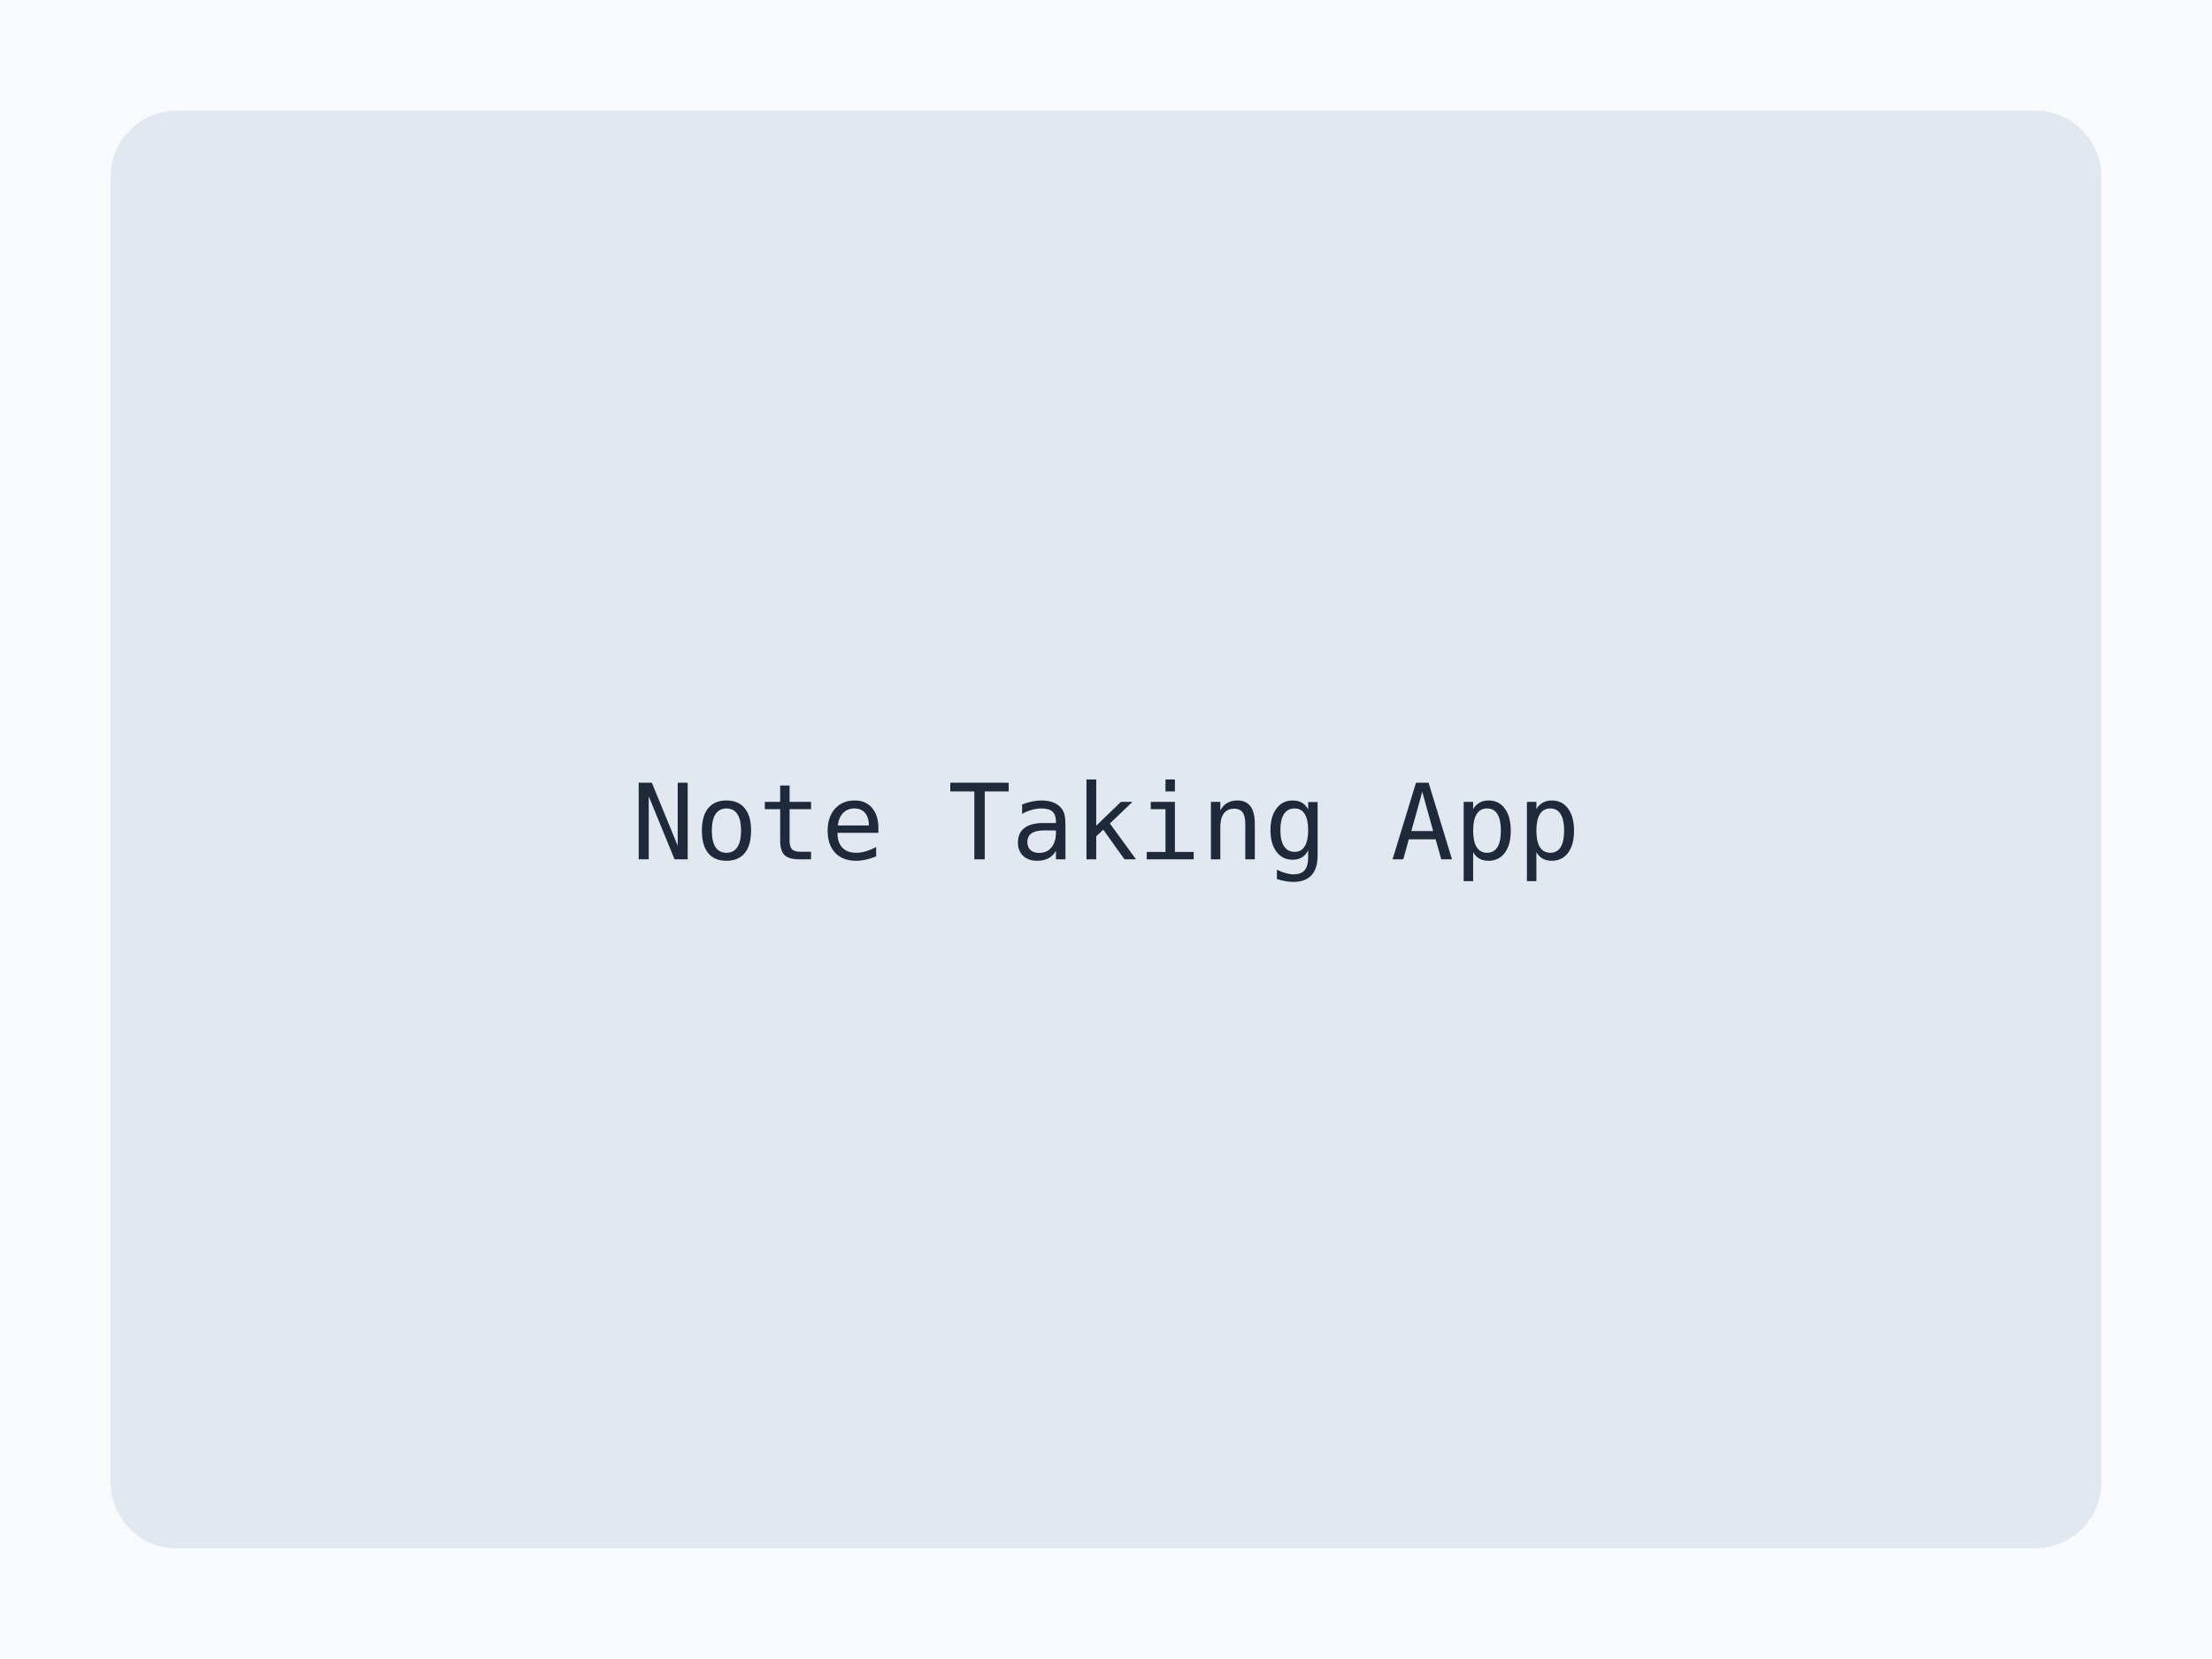
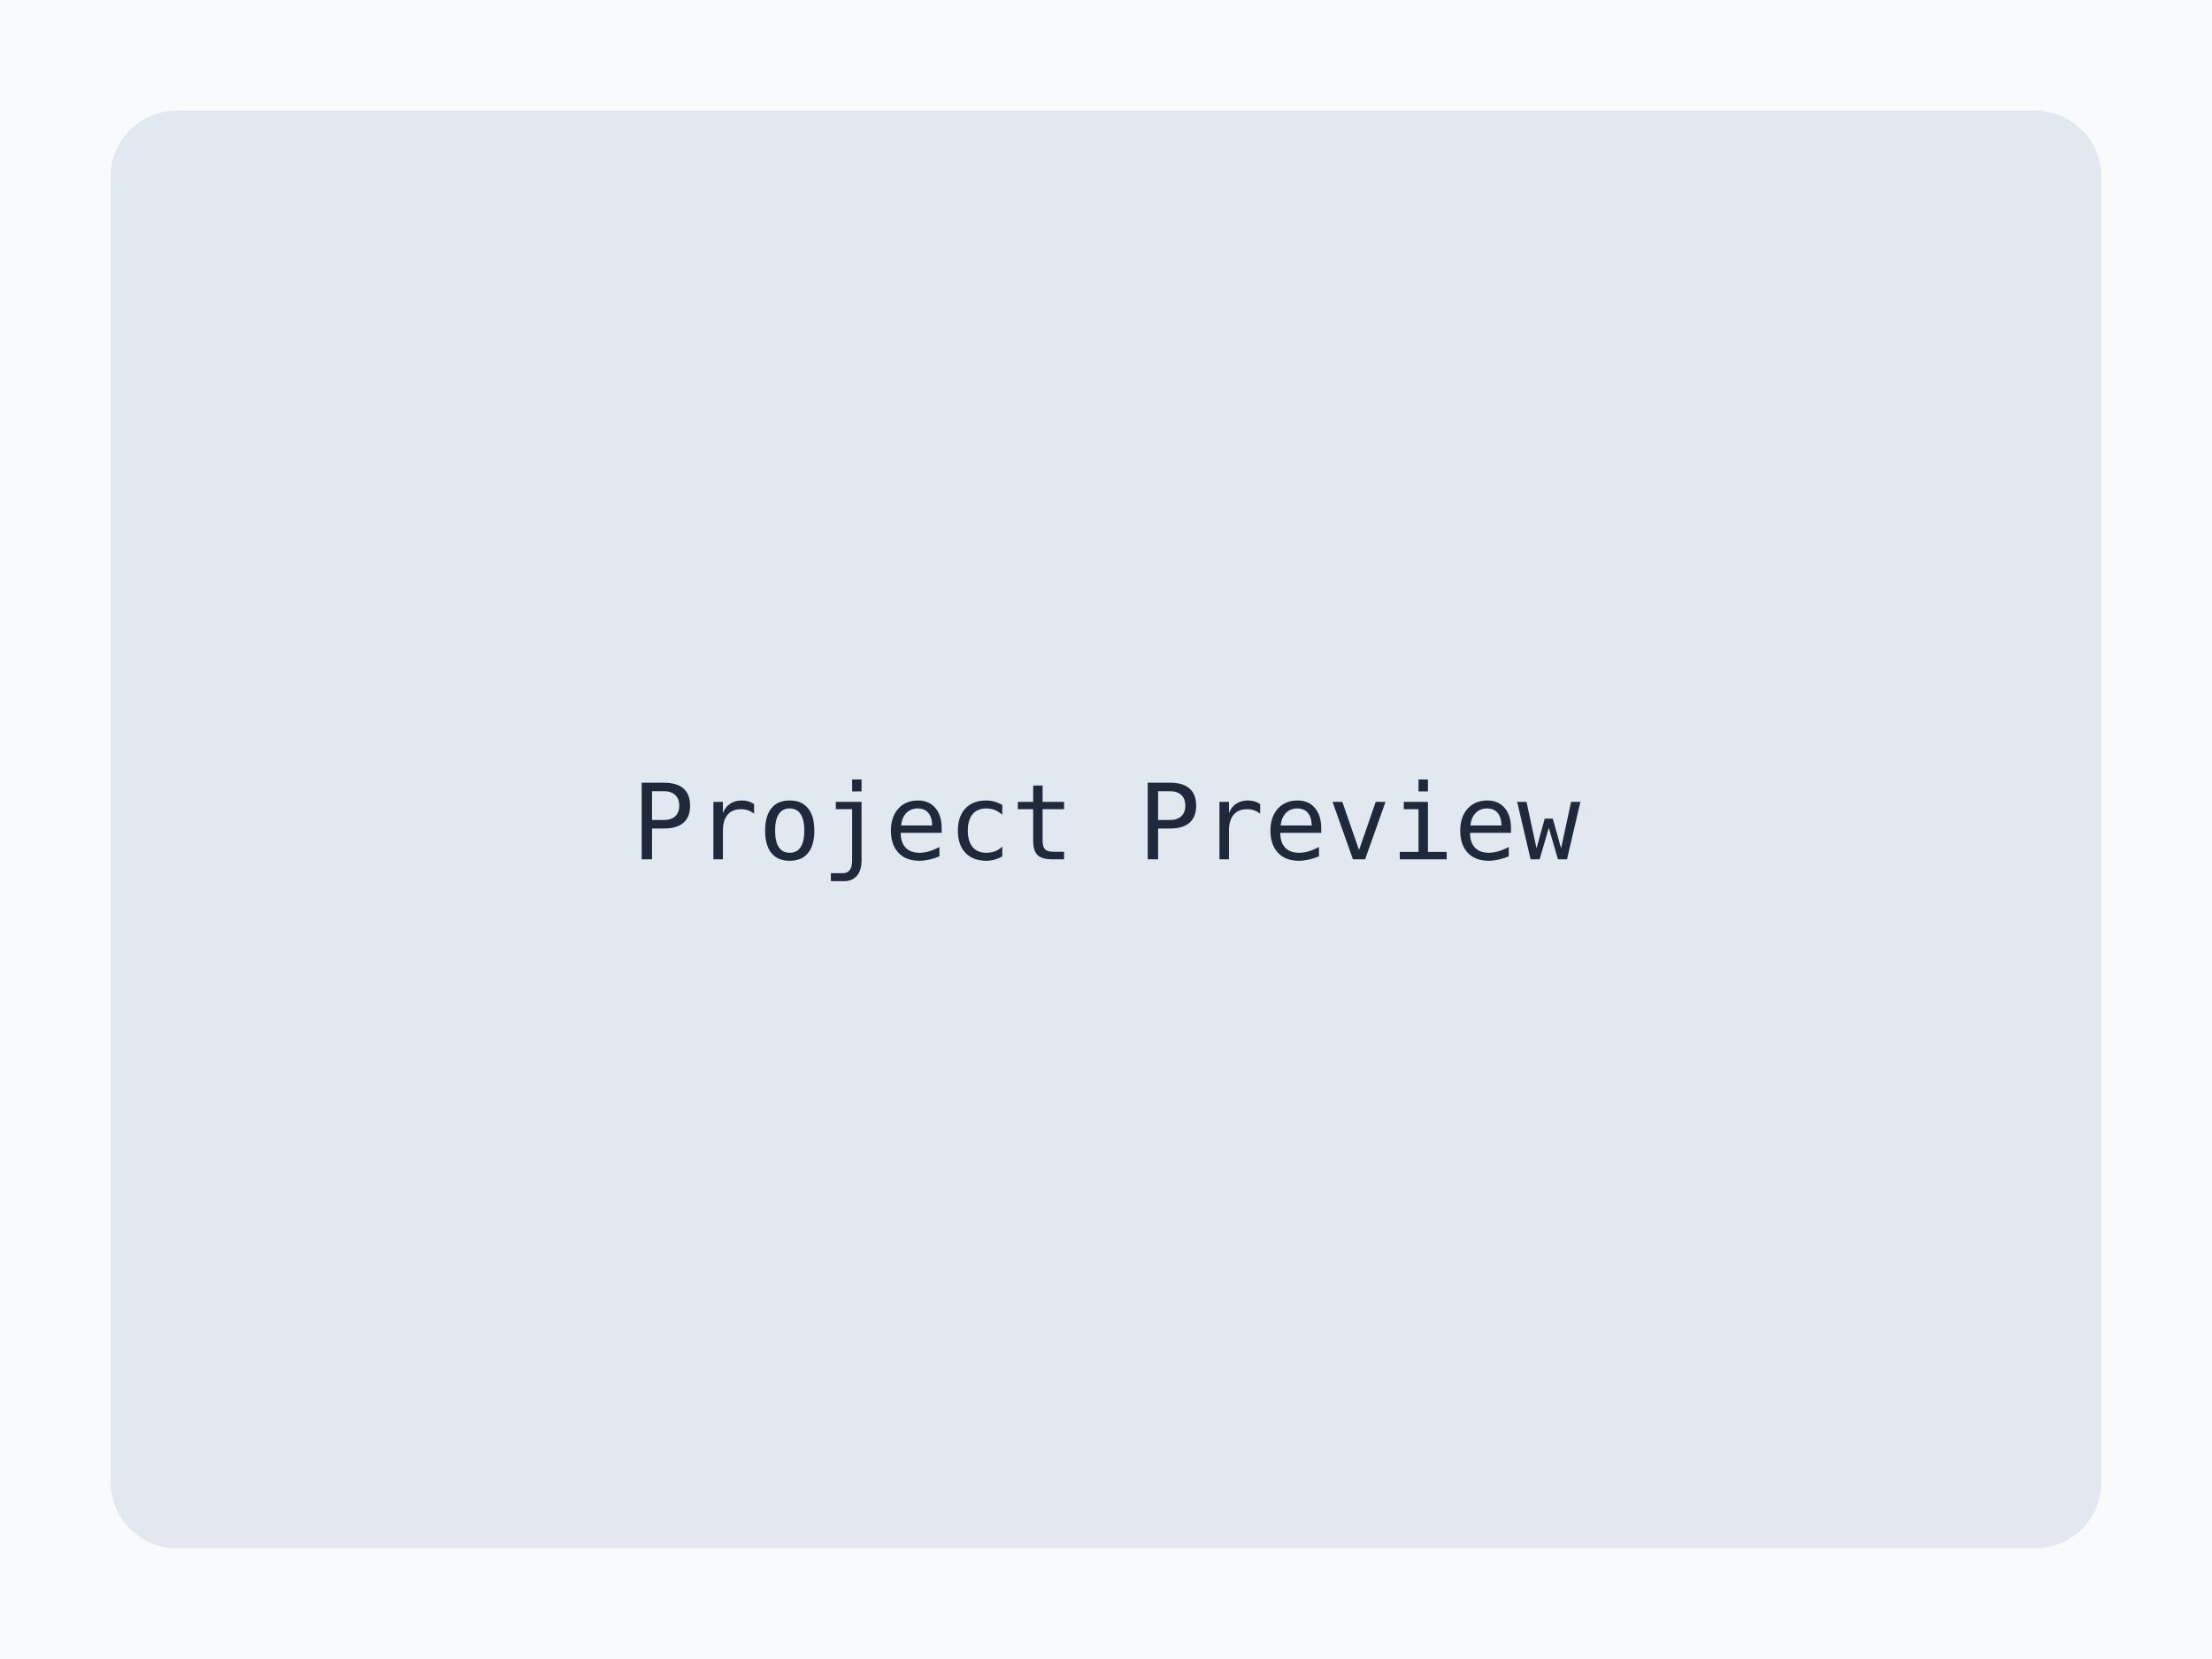
<svg xmlns="http://www.w3.org/2000/svg" width="800" height="600" viewBox="0 0 800 600">
  <rect width="800" height="600" fill="#f8fafc" />
  <rect x="40" y="40" width="720" height="520" rx="24" fill="#e2e8f0" />
-   <text x="50%" y="50%" dominant-baseline="middle" text-anchor="middle" font-family="IBM Plex Mono,monospace" font-size="38" fill="#1e293b">Note Taking App</text>
+   <text x="50%" y="50%" dominant-baseline="middle" text-anchor="middle" font-family="IBM Plex Mono,monospace" font-size="38" fill="#1e293b">Project Preview</text>
</svg>
